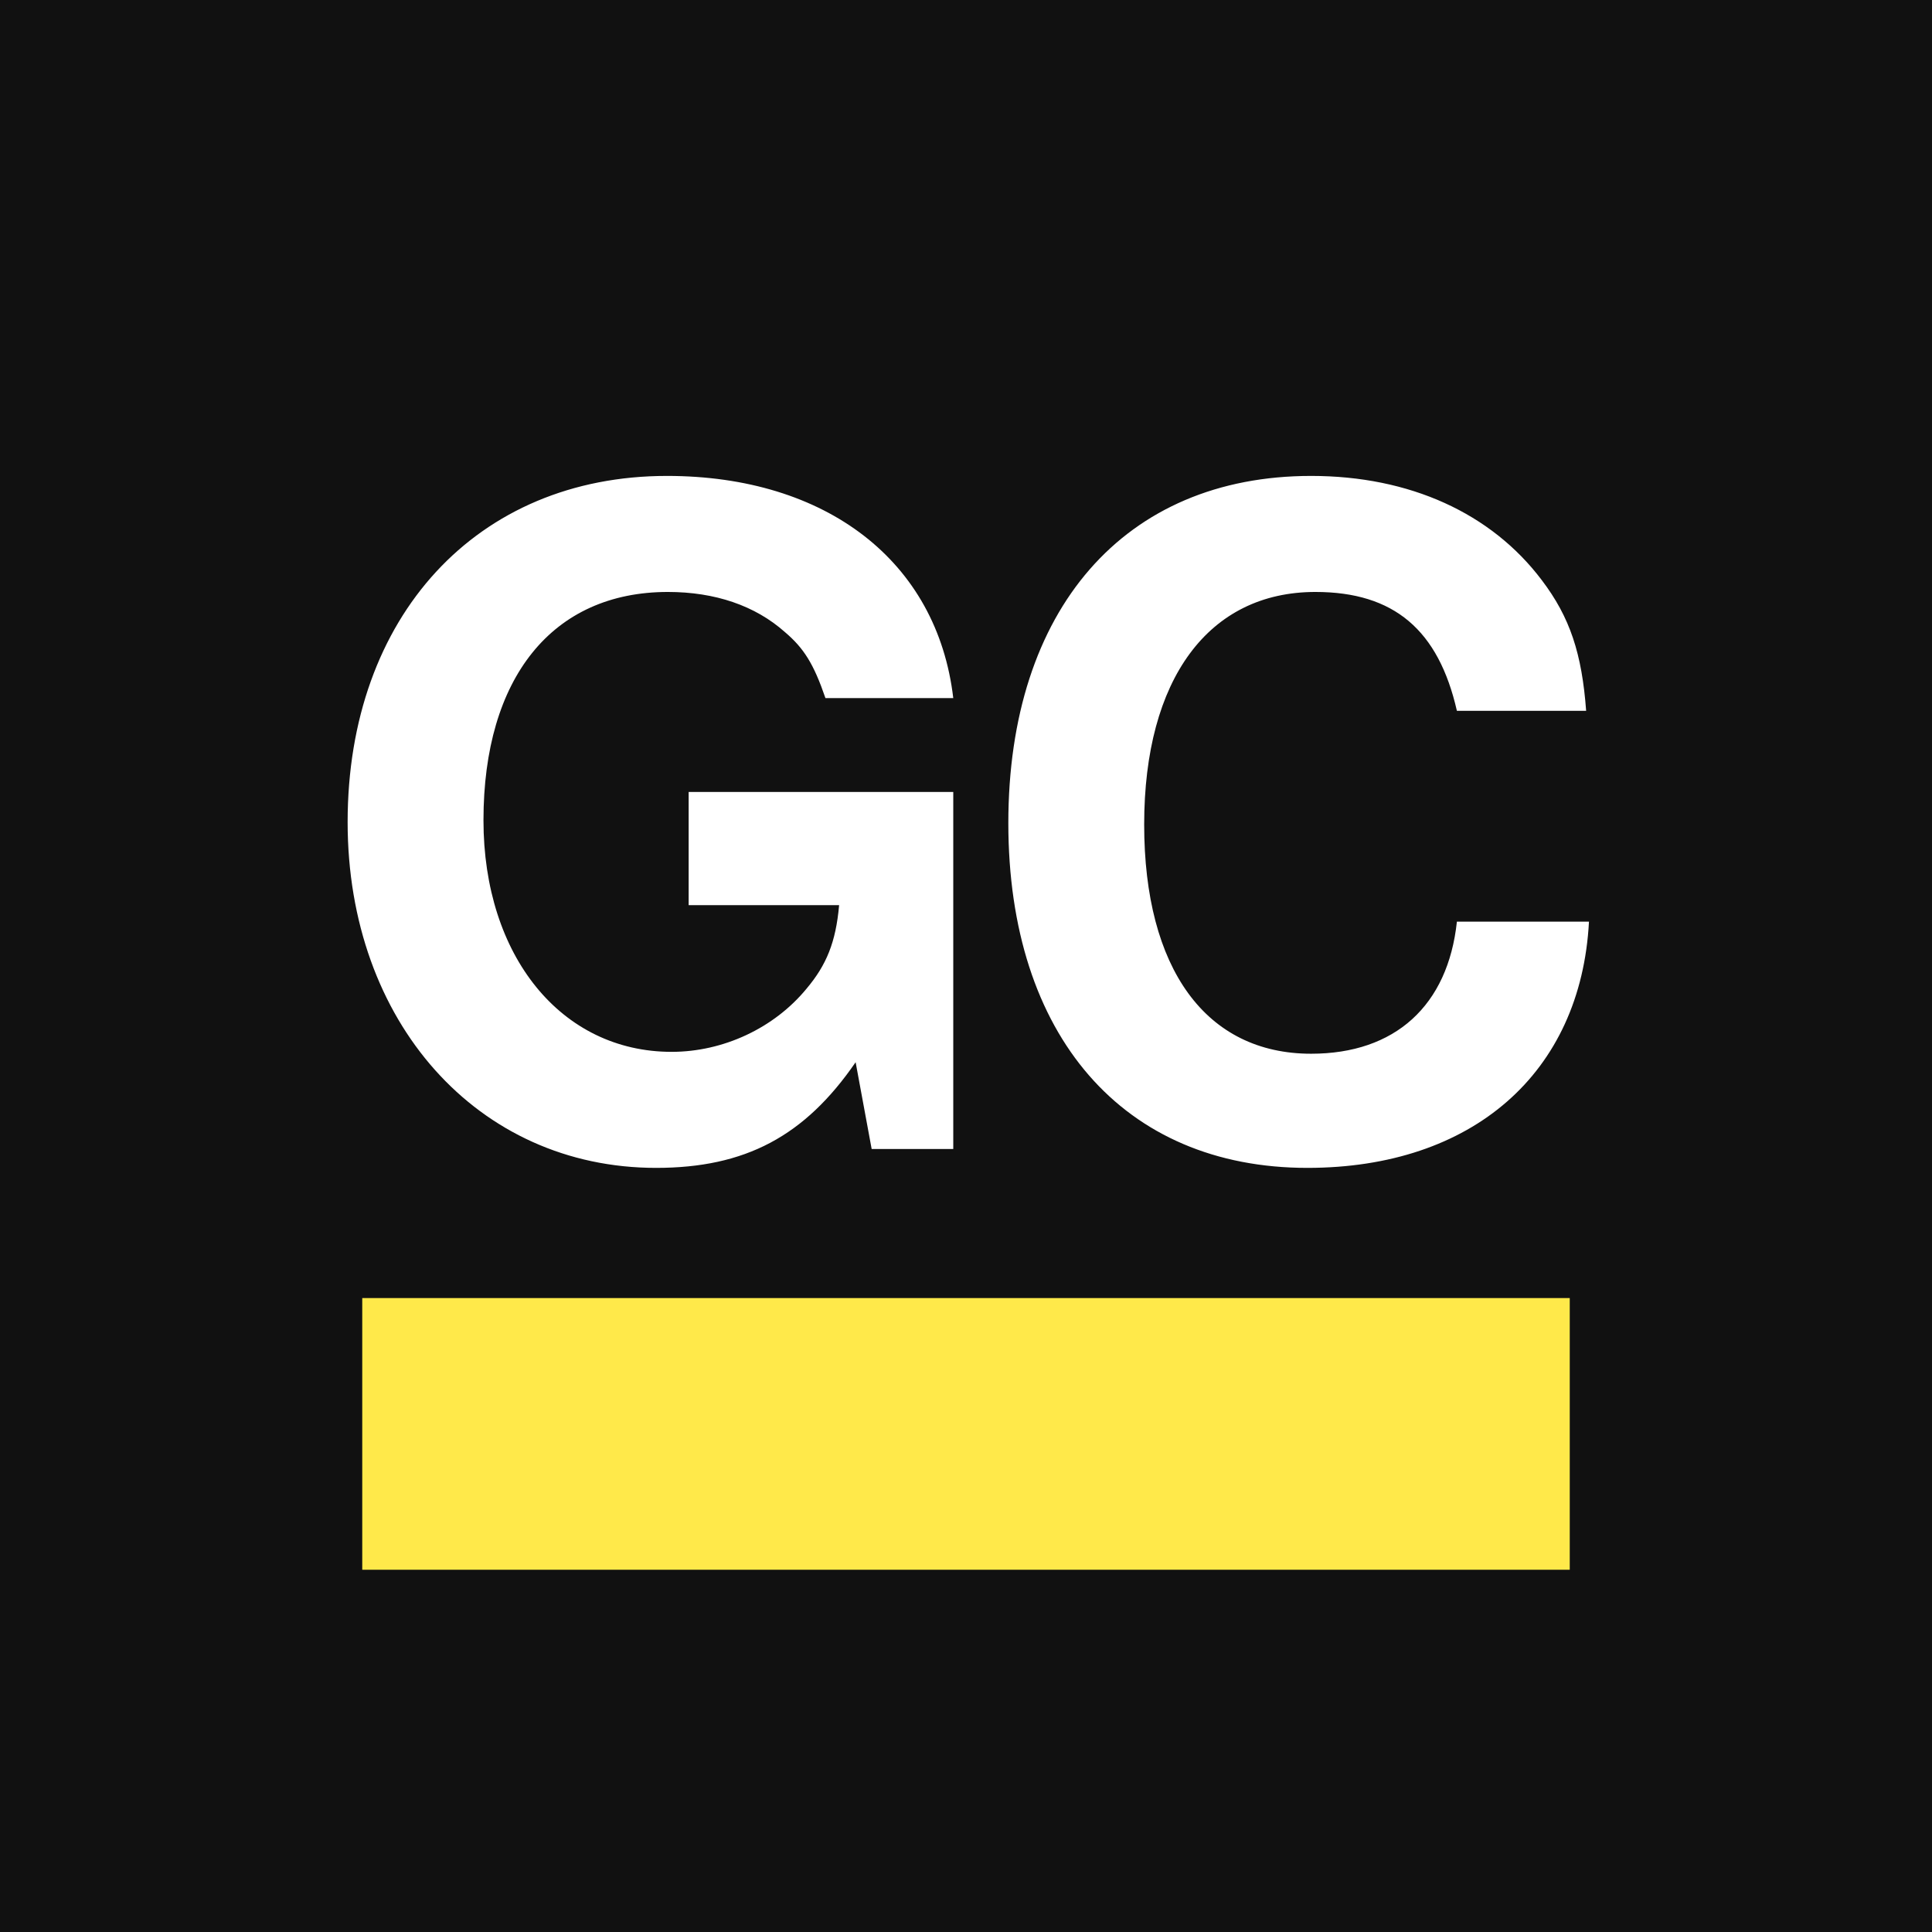
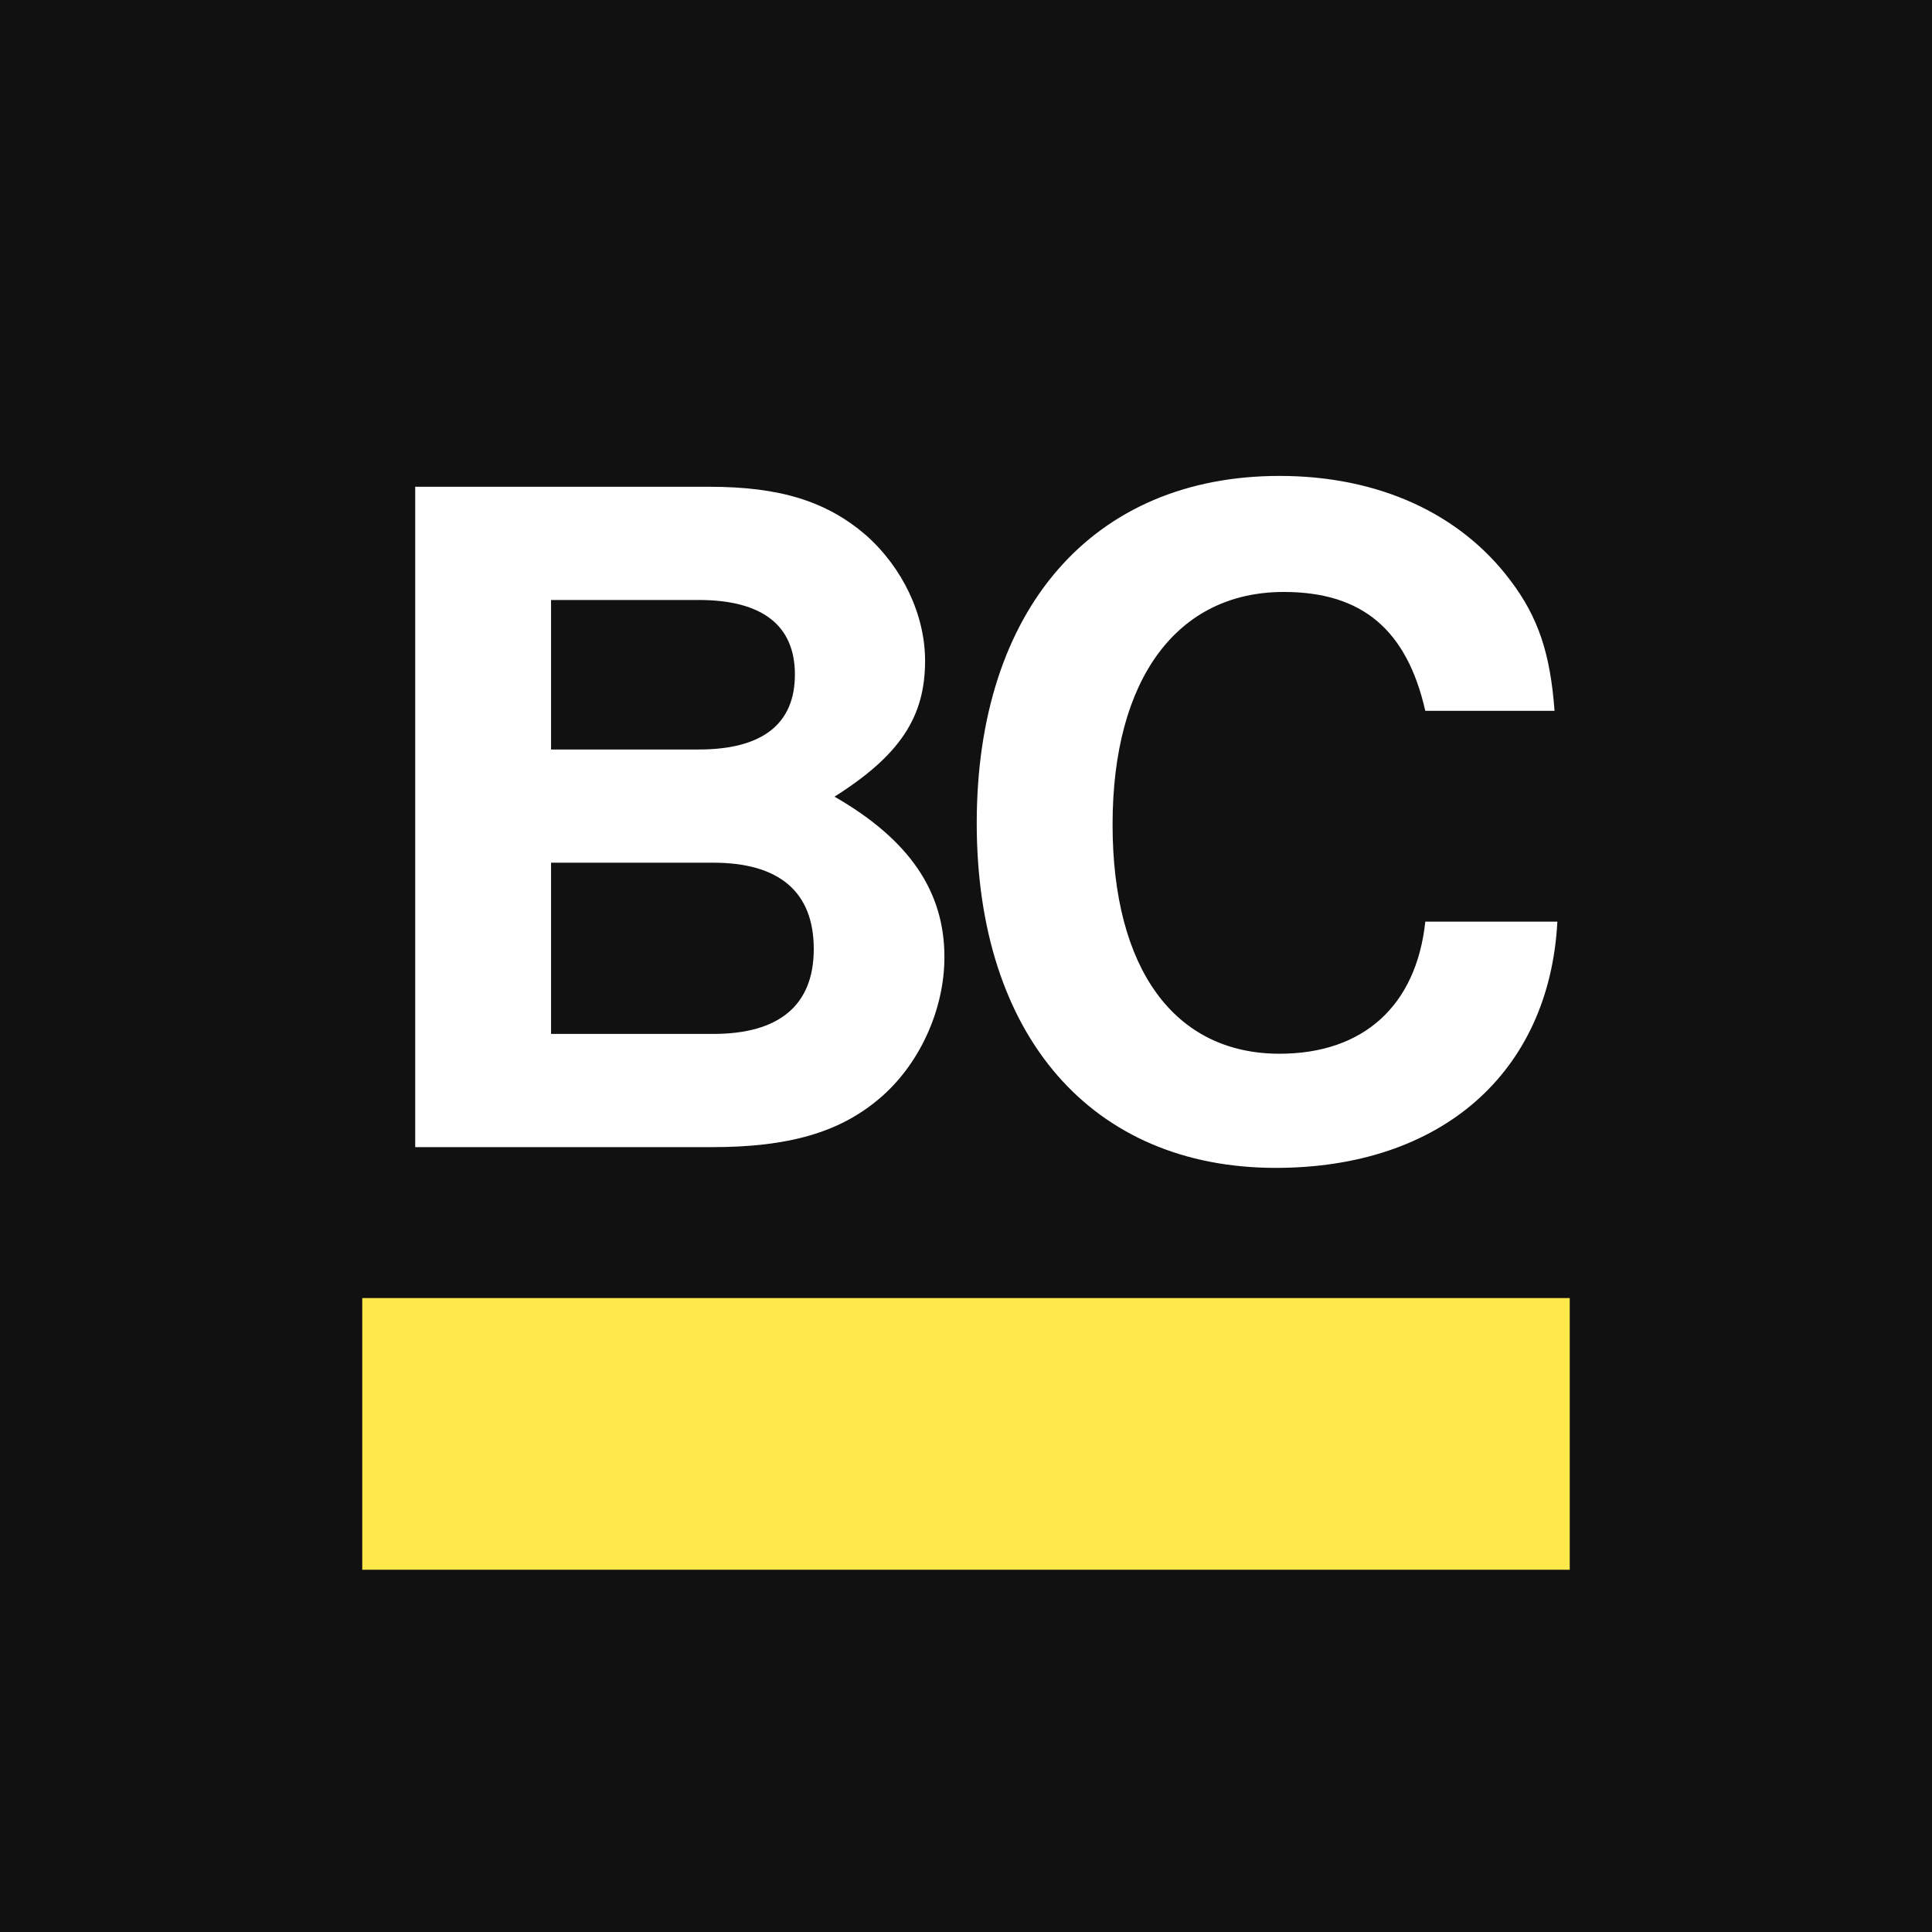
<svg xmlns="http://www.w3.org/2000/svg" viewBox="0 0 64 64">
  <rect width="64" height="64" fill="#111" />
  <rect x="12" y="43" width="40" height="9" fill="#ffe94a" />
-   <text x="32" y="38" text-anchor="middle" font-family="'Libre Franklin','Helvetica Neue',Helvetica,sans-serif" font-size="30" font-weight="800" letter-spacing="-1.5" fill="#fff">GC</text>
+   <text x="32" y="38" text-anchor="middle" font-family="'Libre Franklin','Helvetica Neue',Helvetica,sans-serif" font-size="30" font-weight="800" letter-spacing="-1.5" fill="#fff">BC</text>
</svg>
